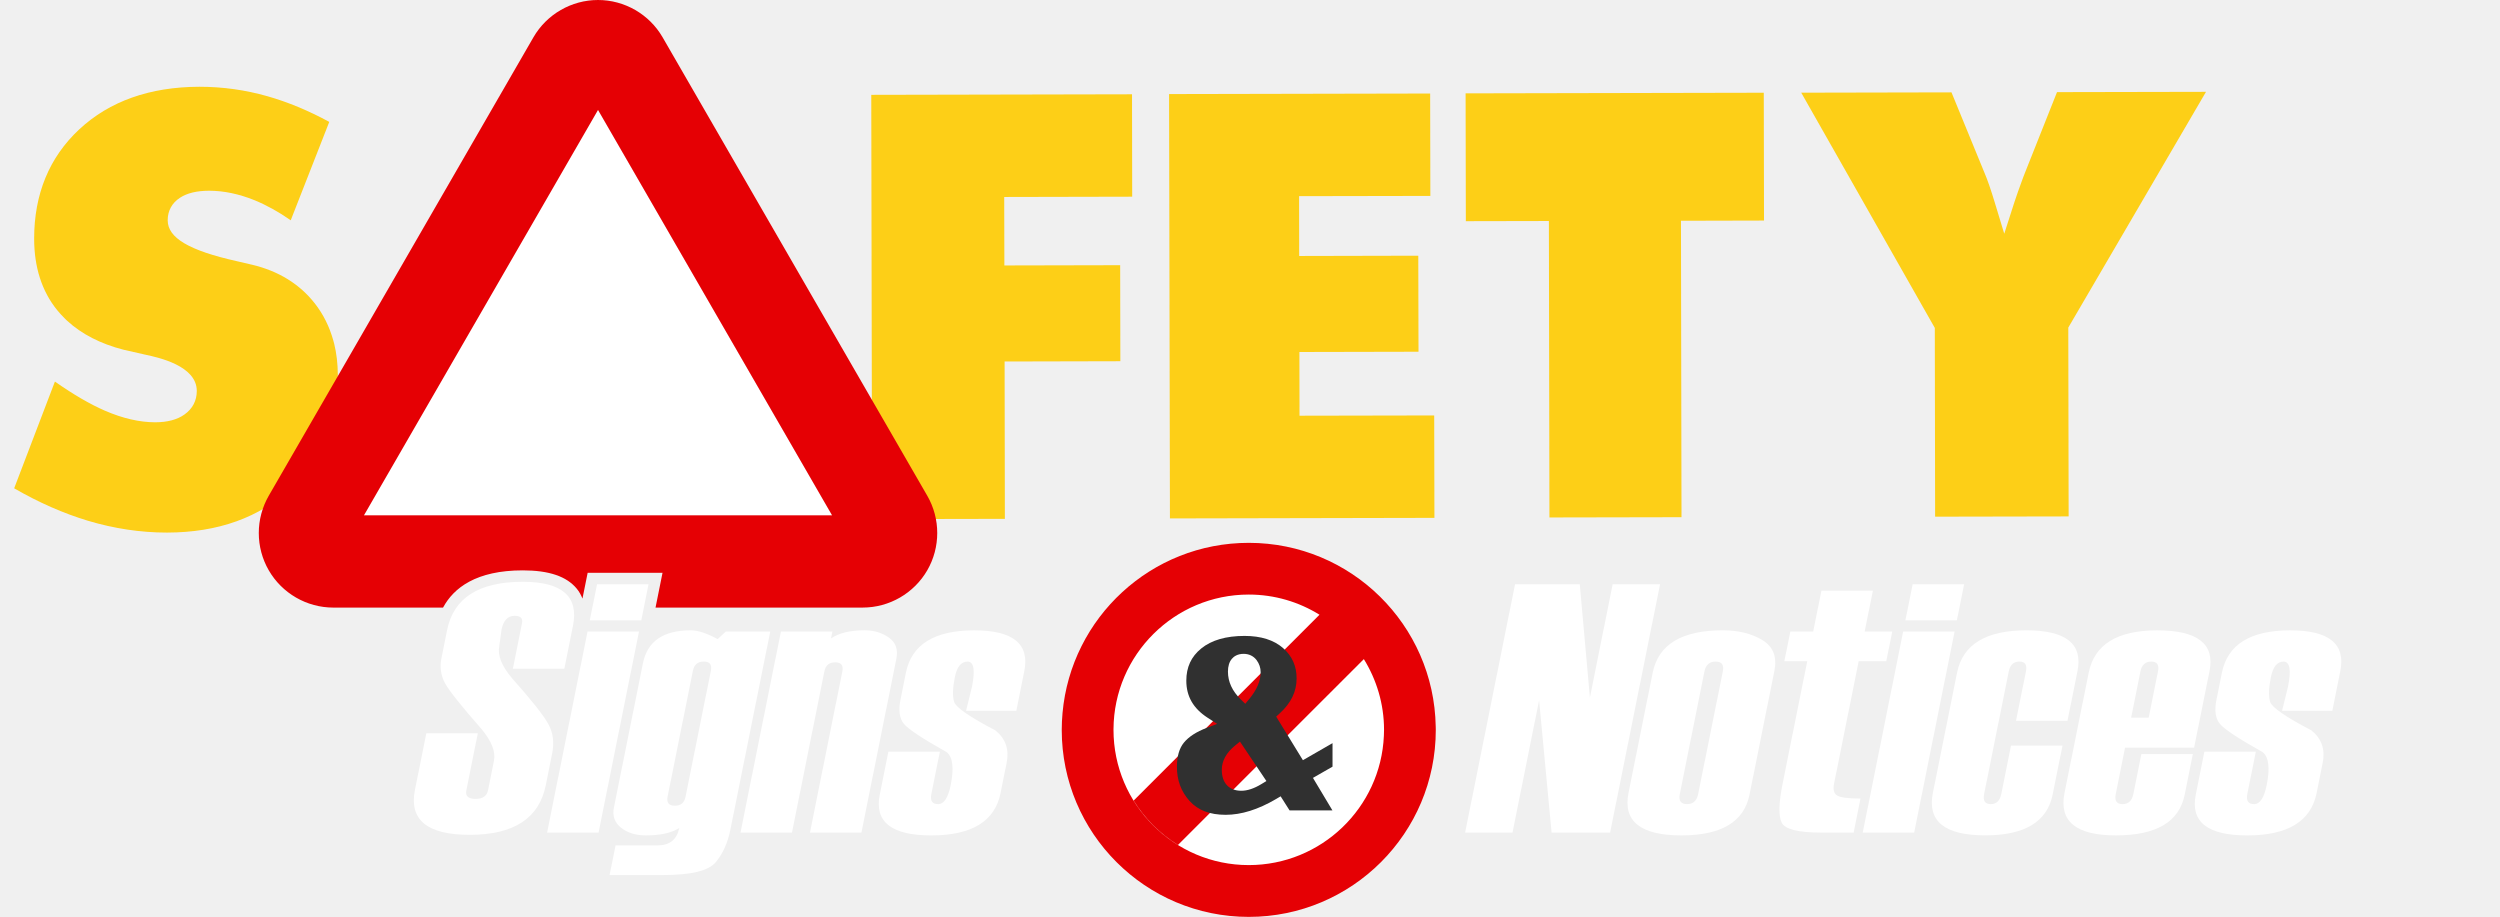
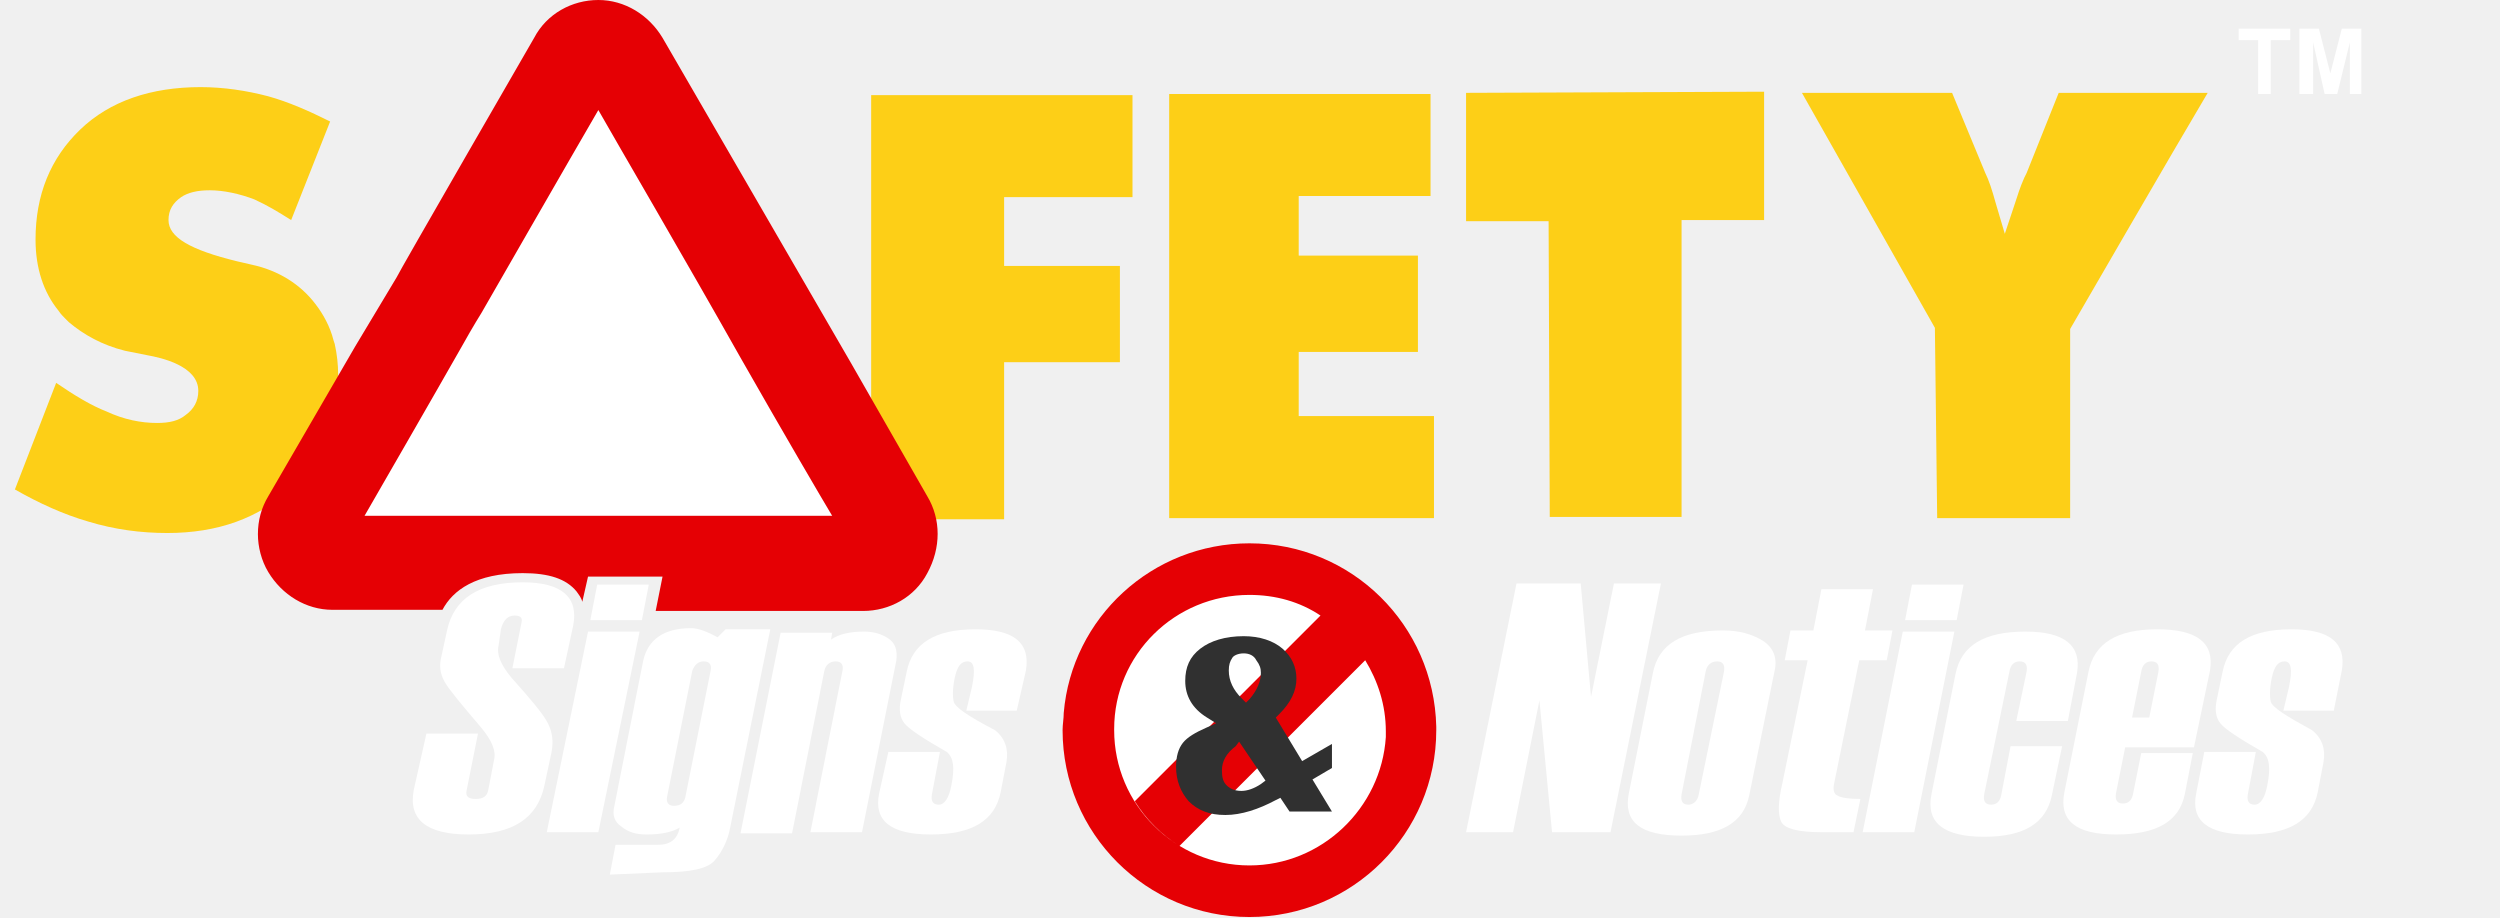
- <svg xmlns="http://www.w3.org/2000/svg" version="1.1" id="Layer_1" x="0px" y="0px" width="218.133px" height="80px" viewBox="0 5 218.133 80" enable-background="new 0 5 218.133 80" xml:space="preserve">
+ <svg xmlns="http://www.w3.org/2000/svg" version="1.1" id="Layer_1" x="0px" y="0px" width="218.1px" height="80px" viewBox="0 0 218.1 80" enable-background="new 0 0 218.1 80" xml:space="preserve">
  <g display="none">
-     <path display="inline" fill="#FDCF17" d="M33.614,33.48l0.012-0.005l-0.044-0.14l-0.051-0.198l-0.009,0.004   c-0.405-1.461-1.067-2.799-1.984-3.972c-1.63-2.087-3.891-3.486-6.718-4.158c-0.004-0.001-1.514-0.351-1.514-0.351   c-4.958-1.111-5.999-2.267-6-3.039c-0.001-0.593,0.246-1.043,0.755-1.376c0.529-0.347,1.296-0.523,2.281-0.524   c1.31-0.003,2.684,0.282,4.085,0.849c1.407,0.573,2.829,1.413,4.227,2.495l0.183,0.143l4.578-11.691l-0.131-0.075   c-2.31-1.314-4.633-2.309-6.905-2.956c-2.277-0.648-4.622-0.975-6.966-0.97c-5.117,0.013-9.31,1.509-12.465,4.449   c-3.159,2.942-4.755,6.807-4.747,11.487c0.005,3.023,0.837,5.583,2.475,7.61c0.239,0.295,0.501,0.577,0.774,0.85l-0.011,0.001   l0.268,0.255l0.06,0.055H5.77c1.537,1.416,3.553,2.454,5.999,3.081c0.005,0.001,2.189,0.499,2.189,0.499   c2.792,0.604,4.206,1.467,4.208,2.568c0.002,0.635-0.257,1.125-0.789,1.5c-0.542,0.382-1.306,0.576-2.271,0.579   c-1.406,0.002-2.938-0.353-4.555-1.054c-1.63-0.707-3.513-1.845-5.597-3.381l-0.185-0.136L0,48.359l0.125,0.076   c2.676,1.607,5.39,2.834,8.066,3.639c2.678,0.804,5.394,1.208,8.073,1.203c5.238-0.012,9.551-1.567,12.82-4.625   c3.274-3.063,4.93-7.061,4.921-11.875C34.002,35.621,33.868,34.515,33.614,33.48z" />
-     <path display="inline" fill="#FDCF17" d="M110.809,30.636l-0.01-5.606c0,0-11.028,0.023-11.366,0.024   c0-0.312-0.008-4.41-0.009-4.723c0.339-0.001,12.559-0.027,12.559-0.027l-0.021-12.051h-0.173L84.366,8.312l0.04,21.748h-0.003   l0.003,0.19l0.042,21.709l15.037-0.029c0,0-0.029-15.105-0.029-15.448c0.337-0.001,11.364-0.024,11.364-0.024L110.809,30.636z" />
-     <path display="inline" fill="#FDCF17" d="M141.619,39.775c0,0-12.881,0.029-13.221,0.029c0-0.31-0.006-3.945-0.006-4.254   c0.336-0.001,11.688-0.026,11.688-0.026l-0.008-4.912l0.007-0.004l-0.007-0.097v-0.289h-0.002l-0.01-6.126   c0,0-11.354,0.025-11.689,0.026c0-0.307-0.008-3.56-0.008-3.866c0.34,0,12.887-0.027,12.887-0.027l-0.021-12.051h-0.174   L113.6,8.236l0.039,20.793h-0.005l0.005,0.166l0.043,22.688l27.963-0.059L141.619,39.775z" />
-     <path display="inline" fill="#FDCF17" d="M165.873,34.901l-0.004-0.114V34.54h-0.001c-0.003-1.638-0.021-11.564-0.021-11.874   c0.332-0.001,8.15-0.018,8.15-0.018L173.97,8.101h-0.176l-31.093,0.065l0.027,14.547c0,0,7.817-0.017,8.151-0.017   c0,0.294,0.013,7,0.017,8.64l-0.006-0.001l0.006,0.218c0,0.09,0,0.146,0,0.146l0,0l0.039,20.099l14.963-0.028l-0.029-16.864   L165.873,34.901z" />
-     <path display="inline" fill="#FDCF17" d="M203.876,33.753c-0.001-0.421-0.002-1.261-0.002-1.327   c0.048-0.082,14.259-24.416,14.259-24.416h-0.304l-16.744,0.036l-3.396,8.546c-0.002,0.001-0.195,0.504-0.195,0.504   c-0.385,1.038-0.676,1.861-0.881,2.498c-0.398-1.312-0.754-2.338-1.055-3.031l-3.484-8.497l-17.137,0.036   c0,0,13.782,24.274,13.828,24.354c0,0.071,0.002,1.155,0.004,1.535v0.03l0.032,17.7l15.108-0.031L203.876,33.753L203.876,33.753z" />
+     <path display="inline" fill="#FDCF17" d="M33.6,28.5L33.6,28.5l0-0.1l-0.1-0.2l0,0c-0.4-1.5-1.1-2.8-2-4c-1.6-2.1-3.9-3.5-6.7-4.2   c0,0-1.5-0.4-1.5-0.4c-5-1.1-6-2.3-6-3c0-0.6,0.2-1,0.8-1.4c0.5-0.3,1.3-0.5,2.3-0.5c1.3,0,2.7,0.3,4.1,0.8   c1.4,0.6,2.8,1.4,4.2,2.5l0.2,0.1l4.6-11.7l-0.1-0.1c-2.3-1.3-4.6-2.3-6.9-3c-2.3-0.6-4.6-1-7-1C14.3,2.5,10.1,4,6.9,7   c-3.2,2.9-4.8,6.8-4.7,11.5c0,3,0.8,5.6,2.5,7.6c0.2,0.3,0.5,0.6,0.8,0.9l0,0l0.3,0.3l0.1,0.1h0c1.5,1.4,3.6,2.5,6,3.1   c0,0,2.2,0.5,2.2,0.5c2.8,0.6,4.2,1.5,4.2,2.6c0,0.6-0.3,1.1-0.8,1.5c-0.5,0.4-1.3,0.6-2.3,0.6c-1.4,0-2.9-0.4-4.6-1.1   C8.9,33.7,7,32.6,5,31l-0.2-0.1L0,43.4l0.1,0.1c2.7,1.6,5.4,2.8,8.1,3.6c2.7,0.8,5.4,1.2,8.1,1.2c5.2,0,9.6-1.6,12.8-4.6   c3.3-3.1,4.9-7.1,4.9-11.9C34,30.6,33.9,29.5,33.6,28.5z" />
+     <path display="inline" fill="#FDCF17" d="M110.8,25.6l0-5.6c0,0-11,0-11.4,0c0-0.3,0-4.4,0-4.7c0.3,0,12.6,0,12.6,0l0-12.1h-0.2   L84.4,3.3l0,21.7h0l0,0.2l0,21.7l15,0c0,0,0-15.1,0-15.4c0.3,0,11.4,0,11.4,0L110.8,25.6z" />
+     <path display="inline" fill="#FDCF17" d="M141.6,34.8c0,0-12.9,0-13.2,0c0-0.3,0-3.9,0-4.3c0.3,0,11.7,0,11.7,0l0-4.9l0,0l0-0.1   v-0.3h0l0-6.1c0,0-11.4,0-11.7,0c0-0.3,0-3.6,0-3.9c0.3,0,12.9,0,12.9,0l0-12.1h-0.2l-27.5,0.1l0,20.8h0l0,0.2l0,22.7l28-0.1   L141.6,34.8z" />
+     <path display="inline" fill="#FDCF17" d="M165.9,29.9l0-0.1v-0.2h0c0-1.6,0-11.6,0-11.9c0.3,0,8.1,0,8.1,0l0-14.5h-0.2l-31.1,0.1   l0,14.5c0,0,7.8,0,8.2,0c0,0.3,0,7,0,8.6l0,0l0,0.2c0,0.1,0,0.1,0,0.1l0,0l0,20.1l15,0L165.9,29.9L165.9,29.9z" />
+     <path display="inline" fill="#FDCF17" d="M203.9,28.8c0-0.4,0-1.3,0-1.3c0-0.1,14.3-24.4,14.3-24.4h-0.3l-16.7,0l-3.4,8.5   c0,0-0.2,0.5-0.2,0.5c-0.4,1-0.7,1.9-0.9,2.5c-0.4-1.3-0.8-2.3-1.1-3l-3.5-8.5l-17.1,0c0,0,13.8,24.3,13.8,24.4c0,0.1,0,1.2,0,1.5   v0l0,17.7l15.1,0L203.9,28.8L203.9,28.8z" />
  </g>
-   <path fill="#FFFFFF" d="M124.952,68.398c-0.149-8.705-7.251-15.72-15.994-15.72c-8.349,0-15.2,6.396-15.932,14.556  c-0.042,0.475-0.067,0.957-0.067,1.445c0,8.836,7.164,16,16,16c8.837,0,16-7.164,16-16  C124.959,68.585,124.954,68.493,124.952,68.398z" />
-   <path fill="#FDCF17" d="M14.551,51.469c-2.282,0-4.596-0.348-6.877-1.031c-2.134-0.643-4.298-1.594-6.438-2.832l3.556-9.313  c1.602,1.125,3.068,1.979,4.368,2.543c1.546,0.67,3.021,1.01,4.389,1.01c1.061-0.003,1.911-0.229,2.544-0.678  c0.708-0.499,1.08-1.212,1.077-2.062c-0.003-2.191-3.344-2.912-4.442-3.148c0,0-1.957-0.445-1.961-0.446  c-1.978-0.508-3.644-1.36-4.902-2.52l-0.093-0.086l-0.165-0.166c-0.221-0.221-0.433-0.448-0.625-0.687  c-1.325-1.639-1.998-3.727-2.002-6.207c-0.006-3.904,1.318-7.12,3.937-9.56c2.634-2.455,6.16-3.705,10.477-3.716  c2.029,0,4.017,0.278,5.947,0.828c1.771,0.504,3.58,1.256,5.388,2.237l-3.362,8.586c-1.054-0.739-2.12-1.328-3.18-1.76  c-1.349-0.543-2.675-0.819-3.946-0.819c-1.073,0.002-1.919,0.207-2.536,0.612c-0.703,0.459-1.075,1.14-1.073,1.968  c0.002,1.533,1.861,2.632,6.027,3.566l1.333,0.31c2.312,0.55,4.156,1.687,5.478,3.379c0.735,0.939,1.276,2.023,1.608,3.221  l0.077,0.276c0.211,0.859,0.318,1.775,0.321,2.722c0.007,4.022-1.37,7.354-4.092,9.903c-2.736,2.56-6.367,3.861-10.79,3.87  L14.551,51.469L14.551,51.469z" />
-   <path fill="#FDCF17" d="M76.021,13.275l22.751-0.048l0.016,8.935c-2.6,0.005-11.167,0.025-11.167,0.025l0.014,5.975l10.104-0.023  l0.015,8.379c-2.421,0.005-10.099,0.024-10.099,0.024s0.019,10.728,0.023,13.729L76.09,50.294L76.021,13.275z" />
-   <path fill="#FDCF17" d="M102.006,13.208l22.78-0.048l0.017,8.934c-2.647,0.006-11.453,0.022-11.453,0.022l0.008,5.219  c0,0,7.921-0.02,10.392-0.024l0.019,8.379l-10.392,0.023l0.01,5.559c0,0,9.056-0.02,11.752-0.023l0.019,8.936l-23.078,0.049  L102.006,13.208z" />
-   <path fill="#FDCF17" d="M135.145,24.284l-7.246,0.015l-0.021-11.153l26.017-0.055l0.021,11.153  c-1.885,0.003-7.246,0.018-7.246,0.018l0.047,25.865l-11.524,0.023L135.145,24.284z" />
-   <path fill="#FDCF17" d="M168.818,33.613l-11.655-20.526l13.11-0.028l2.871,7c0.26,0.596,0.562,1.471,0.907,2.615l0.826,2.721  l0.87-2.706c0.179-0.557,0.436-1.276,0.771-2.184l0.166-0.428l2.797-7.038l13-0.027c-2.758,4.721-12.016,20.571-12.016,20.571  l0.03,16.476l-11.65,0.023L168.818,33.613z" />
-   <path fill="#FFFFFF" d="M64.623,36.148c-4.985-8.634-10.711-18.552-12.445-21.556c-2.091,3.623-10.211,17.686-10.211,17.686  s-0.679,1.176-1.694,2.933c-2.496,4.324-7.03,12.176-8.517,14.752c4.183,0,36.66,0,40.843,0  C71.703,48.408,68.372,42.643,64.623,36.148z" />
-   <path fill="#FFFFFF" d="M37.2,68.98h4.492l-1.003,4.984c-0.1,0.495,0.17,0.742,0.811,0.742c0.619,0,0.979-0.25,1.082-0.758  l0.517-2.571c0.158-0.787-0.205-1.71-1.09-2.771c-1.726-1.967-2.78-3.285-3.161-3.963c-0.381-0.676-0.49-1.416-0.329-2.225  l0.49-2.436c0.566-2.812,2.768-4.219,6.604-4.219c3.435,0,4.896,1.277,4.381,3.84l-0.755,3.748h-4.491l0.799-3.974  c0.086-0.431-0.127-0.646-0.642-0.646c-0.604,0-0.986,0.412-1.152,1.233l-0.188,1.406c-0.163,0.81,0.208,1.745,1.114,2.812  c1.699,1.908,2.754,3.24,3.167,3.996c0.414,0.756,0.524,1.611,0.332,2.569l-0.557,2.769c-0.58,2.887-2.794,4.326-6.641,4.326  c-3.71,0-5.301-1.31-4.774-3.931L37.2,68.98z" />
-   <polygon fill="#FFFFFF" points="52.227,77.646 47.735,77.646 51.265,60.102 55.756,60.102 " />
-   <path fill="#E50004" d="M80.908,48.256l-6.734-11.662L57.812,8.251C56.653,6.245,54.494,5,52.178,5  c-2.315,0-4.475,1.246-5.633,3.252c0,0-11.873,20.564-12.044,20.861l-3.502,6.069l-7.55,13.074c-0.567,0.985-0.869,2.11-0.869,3.253  c0,1.144,0.3,2.269,0.87,3.252c1.157,2.005,3.314,3.253,5.632,3.253h9.575c0.93-1.726,2.899-3.248,6.956-3.248  c2.289,0,3.832,0.525,4.716,1.604c0.212,0.259,0.372,0.548,0.493,0.858l0.453-2.25h6.532l-0.61,3.035h1.307h16.771  c2.317,0,4.475-1.248,5.633-3.253C82.067,52.754,82.067,50.262,80.908,48.256z M35.889,28.769l0.027-0.049  c0.001-0.001,0.001-0.001,0.002-0.001C35.918,28.719,35.906,28.74,35.889,28.769C35.889,28.77,35.889,28.769,35.889,28.769  c0,0.001-0.001,0.002-0.002,0.003C35.887,28.772,35.889,28.77,35.889,28.769z M31.756,49.963c1.488-2.576,6.021-10.428,8.518-14.752  c1.014-1.757,1.694-2.933,1.694-2.933s8.121-14.063,10.211-17.686c1.734,3.004,7.46,12.921,12.445,21.556  c3.748,6.495,7.079,12.26,7.976,13.814C68.416,49.963,35.939,49.963,31.756,49.963z" />
-   <polygon fill="#FFFFFF" points="55.953,59.125 51.461,59.125 52.094,55.979 56.586,55.979 " />
-   <path fill="#FFFFFF" d="M53.188,81.35l0.52-2.584h3.655c1.064,0,1.701-0.509,1.904-1.522c-0.678,0.432-1.649,0.647-2.915,0.647  c-0.886,0-1.608-0.226-2.167-0.673c-0.559-0.446-0.765-1.032-0.619-1.759L56.1,62.866c0.385-1.911,1.774-2.869,4.169-2.869  c0.633,0,1.414,0.258,2.345,0.769l0.719-0.664h3.874l-3.479,17.291c-0.228,1.14-0.653,2.082-1.274,2.834  c-0.62,0.75-2.154,1.125-4.6,1.125L53.188,81.35L53.188,81.35z M59.812,74.533l2.215-11.01c0.106-0.533-0.099-0.801-0.615-0.801  c-0.528,0-0.846,0.269-0.953,0.801l-2.208,10.979c-0.107,0.534,0.104,0.8,0.631,0.8C59.399,75.305,59.709,75.047,59.812,74.533z" />
-   <path fill="#FFFFFF" d="M75.162,77.646h-4.491l2.826-14.057c0.108-0.531-0.1-0.798-0.623-0.798s-0.835,0.257-0.939,0.769  l-2.833,14.086H64.61l3.529-17.545h4.492l-0.122,0.604c0.696-0.476,1.672-0.71,2.927-0.71c0.812,0,1.518,0.212,2.119,0.634  c0.602,0.424,0.819,1.042,0.655,1.856L75.162,77.646z" />
-   <path fill="#FFFFFF" d="M77.515,70.586h4.492l-0.743,3.691c-0.12,0.593,0.077,0.886,0.588,0.886c0.51,0,0.878-0.556,1.101-1.666  c0.298-1.481,0.181-2.437-0.351-2.87c-2.101-1.177-3.346-2-3.733-2.469c-0.388-0.467-0.488-1.17-0.3-2.105l0.474-2.354  C79.539,61.232,81.527,60,85.008,60c3.387,0,4.842,1.186,4.366,3.555l-0.697,3.463h-4.385l0.517-2.101  c0.293-1.461,0.163-2.19-0.392-2.19s-0.922,0.457-1.106,1.366c-0.19,0.946-0.211,1.661-0.062,2.146  c0.149,0.481,1.349,1.313,3.602,2.49c0.891,0.717,1.218,1.662,0.98,2.84l-0.528,2.627c-0.494,2.466-2.513,3.697-6.054,3.697  c-3.469,0-4.965-1.186-4.488-3.555L77.515,70.586z" />
-   <path fill="#FFFFFF" d="M140.488,77.646h-5.106l-1.09-11.545l-2.321,11.545h-4.135l4.357-21.668h5.647l0.884,9.881l1.986-9.881  h4.136L140.488,77.646z" />
-   <path fill="#FFFFFF" d="M142.092,74.189l2.111-10.494c0.496-2.465,2.533-3.698,6.109-3.698c1.383,0,2.539,0.288,3.476,0.86  c0.935,0.574,1.278,1.47,1.032,2.688l-2.17,10.797c-0.479,2.365-2.457,3.549-5.938,3.549  C143.137,77.891,141.598,76.657,142.092,74.189z M148.171,74.277l2.151-10.695c0.115-0.572-0.092-0.857-0.621-0.857  c-0.54,0-0.868,0.285-0.982,0.857l-2.149,10.695c-0.119,0.591,0.092,0.886,0.632,0.886  C147.729,75.163,148.053,74.868,148.171,74.277z" />
-   <path fill="#FFFFFF" d="M161.738,77.646h-2.828c-2.023,0-3.176-0.295-3.457-0.877c-0.279-0.586-0.252-1.711,0.082-3.373  l2.154-10.707h-1.998l0.521-2.588h1.996l0.717-3.563h4.491l-0.717,3.563h2.406l-0.52,2.588h-2.408l-2.149,10.684  c-0.104,0.516-0.015,0.861,0.27,1.038c0.283,0.176,0.963,0.265,2.036,0.265L161.738,77.646z" />
-   <path fill="#FFFFFF" d="M167.018,77.646h-4.489l3.528-17.545h4.49L167.018,77.646z M170.743,59.125h-4.491l0.633-3.146h4.492  L170.743,59.125z" />
-   <path fill="#FFFFFF" d="M180.396,67.891h-4.492l0.865-4.307c0.114-0.574-0.074-0.861-0.566-0.861c-0.506,0-0.814,0.286-0.93,0.857  l-2.151,10.695c-0.118,0.593,0.073,0.888,0.578,0.888c0.493,0,0.798-0.295,0.919-0.886l0.848-4.221h4.492l-0.859,4.277  c-0.478,2.368-2.438,3.555-5.886,3.555c-3.54,0-5.062-1.234-4.565-3.699l2.111-10.494c0.495-2.465,2.514-3.698,6.055-3.698  c3.447,0,4.933,1.185,4.453,3.553L180.396,67.891z" />
-   <path fill="#FFFFFF" d="M191.443,70.236h-6.024l-0.812,4.047c-0.119,0.589,0.08,0.88,0.596,0.88c0.507,0,0.818-0.291,0.938-0.878  l0.701-3.488h4.491l-0.715,3.555c-0.476,2.358-2.474,3.539-5.994,3.539c-3.49,0-4.985-1.232-4.49-3.699l2.111-10.493  c0.495-2.466,2.489-3.699,5.979-3.699c3.521,0,5.043,1.187,4.564,3.556L191.443,70.236z M187.479,67.616l0.812-4.029  c0.116-0.573-0.079-0.862-0.584-0.862c-0.52,0-0.832,0.289-0.948,0.862l-0.81,4.029H187.479z" />
-   <path fill="#FFFFFF" d="M192.337,70.586h4.491l-0.742,3.691c-0.118,0.593,0.078,0.886,0.588,0.886c0.512,0,0.879-0.556,1.102-1.666  c0.3-1.481,0.183-2.437-0.352-2.87c-2.1-1.177-3.346-2-3.732-2.469c-0.389-0.467-0.486-1.17-0.299-2.105l0.475-2.354  c0.495-2.467,2.482-3.699,5.965-3.699c3.388,0,4.843,1.186,4.366,3.555l-0.695,3.463h-4.386l0.518-2.101  c0.293-1.461,0.163-2.19-0.393-2.19c-0.555,0-0.921,0.457-1.104,1.366c-0.188,0.946-0.212,1.661-0.062,2.146  c0.147,0.481,1.35,1.313,3.602,2.49c0.892,0.717,1.219,1.662,0.982,2.84l-0.529,2.627c-0.496,2.466-2.516,3.697-6.057,3.697  c-3.469,0-4.965-1.185-4.487-3.554L192.337,70.586z" />
-   <path fill="#E50004" d="M125.271,68.395c-0.152-8.881-7.396-16.03-16.312-16.03c-8.514,0-15.503,6.521-16.25,14.843  c-0.043,0.484-0.069,0.979-0.069,1.477c0,9.01,7.307,16.316,16.318,16.316c9.013,0,16.319-7.307,16.319-16.318  C125.277,68.584,125.273,68.489,125.271,68.395z M108.958,80.482c-6.507,0-11.802-5.295-11.802-11.803  c0-0.023,0.001-0.051,0.001-0.074c0.041-6.474,5.318-11.728,11.801-11.728c2.265,0,4.374,0.647,6.173,1.76L103.49,70.279  l-4.573,4.572c0.971,1.572,2.296,2.898,3.868,3.871l9.292-9.293L119,62.509c1.109,1.798,1.762,3.908,1.762,6.175  c0,0.17-0.007,0.342-0.014,0.51C120.479,75.464,115.295,80.482,108.958,80.482z" />
-   <path display="none" d="M116.768,68.975v3.205l-1.517,0.871l1.89,3.154h-4.896l-0.667-1.049c-1.629,0.96-3.173,1.438-4.629,1.438  c-1.525,0-2.7-0.458-3.523-1.371c-0.824-0.916-1.235-2.021-1.235-3.312c0-1.033,0.241-1.844,0.723-2.432  c0.481-0.586,1.211-1.063,2.185-1.435c-1.392-0.897-2.088-2.118-2.088-3.651c0-1.324,0.495-2.392,1.484-3.197  c0.991-0.807,2.355-1.209,4.094-1.209c1.562,0,2.795,0.396,3.695,1.186c0.896,0.793,1.35,1.799,1.35,3.021  c0,1.285-0.547,2.426-1.639,3.421l1.861,3.038L116.768,68.975z M109.791,72.992l-1.71-2.553c-0.649,0.529-0.975,1.104-0.975,1.723  c0,0.443,0.102,0.777,0.306,1.001c0.203,0.223,0.505,0.334,0.905,0.334C108.744,73.495,109.236,73.328,109.791,72.992z   M108.613,65.672c0.587-0.704,0.881-1.377,0.881-2.018c0-0.277-0.086-0.529-0.258-0.76c-0.173-0.229-0.415-0.346-0.727-0.346  c-0.285,0-0.501,0.087-0.646,0.262c-0.147,0.174-0.221,0.438-0.221,0.797C107.642,64.352,107.965,65.039,108.613,65.672z" />
-   <path fill="#303030" d="M106.947,76.095c-1.389,0-2.42-0.395-3.151-1.206c-0.745-0.828-1.106-1.803-1.106-2.979  c0-0.909,0.205-1.621,0.61-2.114c0.421-0.514,1.086-0.944,1.976-1.282l0.924-0.353l-0.831-0.536  c-1.251-0.809-1.859-1.865-1.859-3.232c0-1.177,0.425-2.097,1.3-2.81c0.894-0.728,2.165-1.097,3.778-1.097  c1.432,0,2.562,0.356,3.365,1.062c0.794,0.701,1.18,1.566,1.18,2.646c0,1.148-0.482,2.146-1.476,3.053l-0.306,0.277l2.332,3.806  l2.584-1.488v2.052l-1.707,0.979l1.697,2.834h-3.74l-0.778-1.226l-0.416,0.246C109.78,75.634,108.309,76.095,106.947,76.095z   M107.765,70.053c-0.769,0.629-1.159,1.338-1.159,2.109c0,0.57,0.147,1.021,0.437,1.338c0.301,0.33,0.729,0.497,1.274,0.497  c0.522-0.002,1.104-0.196,1.733-0.577l0.448-0.271l-2.308-3.443L107.765,70.053z M108.51,62.05c-0.546,0-0.862,0.239-1.03,0.439  c-0.224,0.265-0.338,0.642-0.338,1.118c0,0.881,0.377,1.694,1.122,2.422l0.388,0.378l0.346-0.415  c0.662-0.793,0.998-1.58,0.998-2.338c0-0.387-0.12-0.741-0.357-1.061C109.367,62.238,108.978,62.05,108.51,62.05z" />
+   <path fill="#FFFFFF" d="M125,63.4c-0.1-8.7-7.3-15.7-16-15.7c-8.3,0-15.2,6.4-15.9,14.6c0,0.5-0.1,1-0.1,1.4c0,8.8,7.2,16,16,16  c8.8,0,16-7.2,16-16C125,63.6,125,63.5,125,63.4z" />
+   <path fill="#FDCF17" d="M14.6,46.5c-2.3,0-4.6-0.3-6.9-1c-2.1-0.6-4.3-1.6-6.4-2.8l3.6-9.3c1.6,1.1,3.1,2,4.4,2.5c1.5,0.7,3,1,4.4,1  c1.1,0,1.9-0.2,2.5-0.7c0.7-0.5,1.1-1.2,1.1-2.1c0-2.2-3.3-2.9-4.4-3.1c0,0-2-0.4-2-0.4c-2-0.5-3.6-1.4-4.9-2.5l-0.1-0.1l-0.2-0.2  c-0.2-0.2-0.4-0.4-0.6-0.7c-1.3-1.6-2-3.7-2-6.2c0-3.9,1.3-7.1,3.9-9.6c2.6-2.5,6.2-3.7,10.5-3.7c2,0,4,0.3,5.9,0.8  c1.8,0.5,3.6,1.3,5.4,2.2l-3.4,8.6c-1.1-0.7-2.1-1.3-3.2-1.8c-1.3-0.5-2.7-0.8-3.9-0.8c-1.1,0-1.9,0.2-2.5,0.6  c-0.7,0.5-1.1,1.1-1.1,2c0,1.5,1.9,2.6,6,3.6l1.3,0.3c2.3,0.5,4.2,1.7,5.5,3.4c0.7,0.9,1.3,2,1.6,3.2l0.1,0.3  c0.2,0.9,0.3,1.8,0.3,2.7c0,4-1.4,7.4-4.1,9.9C22.6,45.2,19,46.5,14.6,46.5L14.6,46.5L14.6,46.5z" />
+   <path fill="#FDCF17" d="M76,8.3l22.8,0l0,8.9c-2.6,0-11.2,0-11.2,0l0,6l10.1,0l0,8.4c-2.4,0-10.1,0-10.1,0s0,10.7,0,13.7l-11.6,0  L76,8.3z" />
+   <path fill="#FDCF17" d="M102,8.2l22.8,0l0,8.9c-2.6,0-11.5,0-11.5,0l0,5.2c0,0,7.9,0,10.4,0l0,8.4l-10.4,0l0,5.6c0,0,9.1,0,11.8,0  l0,8.9l-23.1,0L102,8.2z" />
+   <path fill="#FDCF17" d="M135.1,19.3l-7.2,0l0-11.2l26-0.1l0,11.2c-1.9,0-7.2,0-7.2,0l0,25.9l-11.5,0L135.1,19.3z" />
+   <path fill="#FDCF17" d="M168.8,28.6L157.2,8.1l13.1,0l2.9,7c0.3,0.6,0.6,1.5,0.9,2.6l0.8,2.7l0.9-2.7c0.2-0.6,0.4-1.3,0.8-2.2  l0.2-0.4l2.8-7l13,0c-2.8,4.7-12,20.6-12,20.6l0,16.5l-11.6,0L168.8,28.6z" />
+   <path fill="#FFFFFF" d="M64.6,31.1c-5-8.6-10.7-18.6-12.4-21.6C50.1,13.2,42,27.3,42,27.3s-0.7,1.2-1.7,2.9  c-2.5,4.3-7,12.2-8.5,14.8c4.2,0,36.7,0,40.8,0C71.7,43.4,68.4,37.6,64.6,31.1z" />
+   <path fill="#FFFFFF" d="M37.2,64h4.5l-1,5c-0.1,0.5,0.2,0.7,0.8,0.7c0.6,0,1-0.2,1.1-0.8l0.5-2.6c0.2-0.8-0.2-1.7-1.1-2.8  c-1.7-2-2.8-3.3-3.2-4c-0.4-0.7-0.5-1.4-0.3-2.2L39,55c0.6-2.8,2.8-4.2,6.6-4.2c3.4,0,4.9,1.3,4.4,3.8l-0.8,3.7h-4.5l0.8-4  c0.1-0.4-0.1-0.6-0.6-0.6c-0.6,0-1,0.4-1.2,1.2l-0.2,1.4c-0.2,0.8,0.2,1.7,1.1,2.8c1.7,1.9,2.8,3.2,3.2,4c0.4,0.8,0.5,1.6,0.3,2.6  l-0.6,2.8c-0.6,2.9-2.8,4.3-6.6,4.3c-3.7,0-5.3-1.3-4.8-3.9L37.2,64z" />
+   <polygon fill="#FFFFFF" points="52.2,72.6 47.7,72.6 51.3,55.1 55.8,55.1 " />
+   <path fill="#E50004" d="M80.9,43.3l-6.7-11.7L57.8,3.3c-1.2-2-3.3-3.3-5.6-3.3c-2.3,0-4.5,1.2-5.6,3.3c0,0-11.9,20.6-12,20.9  L31,30.2l-7.6,13.1c-0.6,1-0.9,2.1-0.9,3.3c0,1.1,0.3,2.3,0.9,3.3c1.2,2,3.3,3.3,5.6,3.3h9.6c0.9-1.7,2.9-3.2,7-3.2  c2.3,0,3.8,0.5,4.7,1.6c0.2,0.3,0.4,0.5,0.5,0.9l0.5-2.2h6.5l-0.6,3h1.3h16.8c2.3,0,4.5-1.2,5.6-3.3C82.1,47.8,82.1,45.3,80.9,43.3z   M35.9,23.8L35.9,23.8C35.9,23.7,35.9,23.7,35.9,23.8C35.9,23.7,35.9,23.7,35.9,23.8C35.9,23.8,35.9,23.8,35.9,23.8  C35.9,23.8,35.9,23.8,35.9,23.8C35.9,23.8,35.9,23.8,35.9,23.8z M31.8,45c1.5-2.6,6-10.4,8.5-14.8c1-1.8,1.7-2.9,1.7-2.9  s8.1-14.1,10.2-17.7c1.7,3,7.5,12.9,12.4,21.6c3.7,6.5,7.1,12.3,8,13.8C68.4,45,35.9,45,31.8,45z" />
+   <polygon fill="#FFFFFF" points="56,54.1 51.5,54.1 52.1,51 56.6,51 " />
+   <path fill="#FFFFFF" d="M53.2,76.3l0.5-2.6h3.7c1.1,0,1.7-0.5,1.9-1.5c-0.7,0.4-1.6,0.6-2.9,0.6c-0.9,0-1.6-0.2-2.2-0.7  c-0.6-0.4-0.8-1-0.6-1.8l2.5-12.6c0.4-1.9,1.8-2.9,4.2-2.9c0.6,0,1.4,0.3,2.3,0.8l0.7-0.7h3.9l-3.5,17.3c-0.2,1.1-0.7,2.1-1.3,2.8  c-0.6,0.8-2.2,1.1-4.6,1.1L53.2,76.3L53.2,76.3z M59.8,69.5l2.2-11c0.1-0.5-0.1-0.8-0.6-0.8c-0.5,0-0.8,0.3-1,0.8l-2.2,11  c-0.1,0.5,0.1,0.8,0.6,0.8C59.4,70.3,59.7,70,59.8,69.5z" />
+   <path fill="#FFFFFF" d="M75.2,72.6h-4.5l2.8-14.1c0.1-0.5-0.1-0.8-0.6-0.8S72,58,71.9,58.6l-2.8,14.1h-4.5l3.5-17.5h4.5l-0.1,0.6  c0.7-0.5,1.7-0.7,2.9-0.7c0.8,0,1.5,0.2,2.1,0.6c0.6,0.4,0.8,1,0.7,1.9L75.2,72.6z" />
+   <path fill="#FFFFFF" d="M77.5,65.6H82l-0.7,3.7c-0.1,0.6,0.1,0.9,0.6,0.9c0.5,0,0.9-0.6,1.1-1.7c0.3-1.5,0.2-2.4-0.4-2.9  c-2.1-1.2-3.3-2-3.7-2.5c-0.4-0.5-0.5-1.2-0.3-2.1l0.5-2.4c0.5-2.5,2.5-3.7,6-3.7c3.4,0,4.8,1.2,4.4,3.6L88.7,62h-4.4l0.5-2.1  c0.3-1.5,0.2-2.2-0.4-2.2s-0.9,0.5-1.1,1.4c-0.2,0.9-0.2,1.7-0.1,2.1c0.1,0.5,1.3,1.3,3.6,2.5c0.9,0.7,1.2,1.7,1,2.8l-0.5,2.6  c-0.5,2.5-2.5,3.7-6.1,3.7c-3.5,0-5-1.2-4.5-3.6L77.5,65.6z" />
+   <path fill="#FFFFFF" d="M140.5,72.6h-5.1l-1.1-11.5L132,72.6h-4.1l4.4-21.7h5.6l0.9,9.9l2-9.9h4.1L140.5,72.6z" />
+   <path fill="#FFFFFF" d="M142.1,69.2l2.1-10.5c0.5-2.5,2.5-3.7,6.1-3.7c1.4,0,2.5,0.3,3.5,0.9c0.9,0.6,1.3,1.5,1,2.7l-2.2,10.8  c-0.5,2.4-2.5,3.5-5.9,3.5C143.1,72.9,141.6,71.7,142.1,69.2z M148.2,69.3l2.2-10.7c0.1-0.6-0.1-0.9-0.6-0.9c-0.5,0-0.9,0.3-1,0.9  l-2.1,10.7c-0.1,0.6,0.1,0.9,0.6,0.9C147.7,70.2,148.1,69.9,148.2,69.3z" />
+   <path fill="#FFFFFF" d="M161.7,72.6h-2.8c-2,0-3.2-0.3-3.5-0.9c-0.3-0.6-0.3-1.7,0.1-3.4l2.2-10.7h-2l0.5-2.6h2l0.7-3.6h4.5  l-0.7,3.6h2.4l-0.5,2.6h-2.4L160,68.4c-0.1,0.5,0,0.9,0.3,1c0.3,0.2,1,0.3,2,0.3L161.7,72.6z" />
+   <path fill="#FFFFFF" d="M167,72.6h-4.5l3.5-17.5h4.5L167,72.6z M170.7,54.1h-4.5l0.6-3.1h4.5L170.7,54.1z" />
+   <path fill="#FFFFFF" d="M180.4,62.9h-4.5l0.9-4.3c0.1-0.6-0.1-0.9-0.6-0.9c-0.5,0-0.8,0.3-0.9,0.9l-2.2,10.7  c-0.1,0.6,0.1,0.9,0.6,0.9c0.5,0,0.8-0.3,0.9-0.9l0.8-4.2h4.5l-0.9,4.3c-0.5,2.4-2.4,3.6-5.9,3.6c-3.5,0-5.1-1.2-4.6-3.7l2.1-10.5  c0.5-2.5,2.5-3.7,6.1-3.7c3.4,0,4.9,1.2,4.5,3.6L180.4,62.9z" />
+   <path fill="#FFFFFF" d="M191.4,65.2h-6l-0.8,4c-0.1,0.6,0.1,0.9,0.6,0.9c0.5,0,0.8-0.3,0.9-0.9l0.7-3.5h4.5l-0.7,3.6  c-0.5,2.4-2.5,3.5-6,3.5c-3.5,0-5-1.2-4.5-3.7l2.1-10.5c0.5-2.5,2.5-3.7,6-3.7c3.5,0,5,1.2,4.6,3.6L191.4,65.2z M187.5,62.6l0.8-4  c0.1-0.6-0.1-0.9-0.6-0.9c-0.5,0-0.8,0.3-0.9,0.9l-0.8,4H187.5z" />
+   <path fill="#FFFFFF" d="M192.3,65.6h4.5l-0.7,3.7c-0.1,0.6,0.1,0.9,0.6,0.9c0.5,0,0.9-0.6,1.1-1.7c0.3-1.5,0.2-2.4-0.4-2.9  c-2.1-1.2-3.3-2-3.7-2.5c-0.4-0.5-0.5-1.2-0.3-2.1l0.5-2.4c0.5-2.5,2.5-3.7,6-3.7c3.4,0,4.8,1.2,4.4,3.6l-0.7,3.5h-4.4l0.5-2.1  c0.3-1.5,0.2-2.2-0.4-2.2c-0.6,0-0.9,0.5-1.1,1.4c-0.2,0.9-0.2,1.7-0.1,2.1c0.1,0.5,1.4,1.3,3.6,2.5c0.9,0.7,1.2,1.7,1,2.8l-0.5,2.6  c-0.5,2.5-2.5,3.7-6.1,3.7c-3.5,0-5-1.2-4.5-3.6L192.3,65.6z" />
+   <path fill="#E50004" d="M125.3,63.4c-0.2-8.9-7.4-16-16.3-16c-8.5,0-15.5,6.5-16.2,14.8c0,0.5-0.1,1-0.1,1.5c0,9,7.3,16.3,16.3,16.3  c9,0,16.3-7.3,16.3-16.3C125.3,63.6,125.3,63.5,125.3,63.4z M109,75.5c-6.5,0-11.8-5.3-11.8-11.8c0,0,0-0.1,0-0.1  c0-6.5,5.3-11.7,11.8-11.7c2.3,0,4.4,0.6,6.2,1.8l-11.6,11.6l-4.6,4.6c1,1.6,2.3,2.9,3.9,3.9l9.3-9.3l6.9-6.9  c1.1,1.8,1.8,3.9,1.8,6.2c0,0.2,0,0.3,0,0.5C120.5,70.5,115.3,75.5,109,75.5z" />
+   <path display="none" d="M116.8,64v3.2l-1.5,0.9l1.9,3.2h-4.9l-0.7-1c-1.6,1-3.2,1.4-4.6,1.4c-1.5,0-2.7-0.5-3.5-1.4  c-0.8-0.9-1.2-2-1.2-3.3c0-1,0.2-1.8,0.7-2.4c0.5-0.6,1.2-1.1,2.2-1.4c-1.4-0.9-2.1-2.1-2.1-3.7c0-1.3,0.5-2.4,1.5-3.2  c1-0.8,2.4-1.2,4.1-1.2c1.6,0,2.8,0.4,3.7,1.2c0.9,0.8,1.3,1.8,1.3,3c0,1.3-0.5,2.4-1.6,3.4l1.9,3L116.8,64z M109.8,68l-1.7-2.6  c-0.6,0.5-1,1.1-1,1.7c0,0.4,0.1,0.8,0.3,1c0.2,0.2,0.5,0.3,0.9,0.3C108.7,68.5,109.2,68.3,109.8,68z M108.6,60.7  c0.6-0.7,0.9-1.4,0.9-2c0-0.3-0.1-0.5-0.3-0.8c-0.2-0.2-0.4-0.3-0.7-0.3c-0.3,0-0.5,0.1-0.6,0.3c-0.1,0.2-0.2,0.4-0.2,0.8  C107.6,59.4,108,60,108.6,60.7z" />
+   <path fill="#303030" d="M106.9,71.1c-1.4,0-2.4-0.4-3.2-1.2c-0.7-0.8-1.1-1.8-1.1-3c0-0.9,0.2-1.6,0.6-2.1c0.4-0.5,1.1-0.9,2-1.3  l0.9-0.4l-0.8-0.5c-1.3-0.8-1.9-1.9-1.9-3.2c0-1.2,0.4-2.1,1.3-2.8c0.9-0.7,2.2-1.1,3.8-1.1c1.4,0,2.6,0.4,3.4,1.1  c0.8,0.7,1.2,1.6,1.2,2.6c0,1.1-0.5,2.1-1.5,3.1l-0.3,0.3l2.3,3.8l2.6-1.5v2.1l-1.7,1l1.7,2.8h-3.7l-0.8-1.2l-0.4,0.2  C109.8,70.6,108.3,71.1,106.9,71.1z M107.8,65.1c-0.8,0.6-1.2,1.3-1.2,2.1c0,0.6,0.1,1,0.4,1.3c0.3,0.3,0.7,0.5,1.3,0.5  c0.5,0,1.1-0.2,1.7-0.6l0.4-0.3l-2.3-3.4L107.8,65.1z M108.5,57c-0.5,0-0.9,0.2-1,0.4c-0.2,0.3-0.3,0.6-0.3,1.1  c0,0.9,0.4,1.7,1.1,2.4l0.4,0.4L109,61c0.7-0.8,1-1.6,1-2.3c0-0.4-0.1-0.7-0.4-1.1C109.4,57.2,109,57,108.5,57z" />
+   <g>
+     <path fill="#FFFFFF" d="M197,8.2V3.5h-1.7v-1h4.5v1h-1.7v4.7H197z" />
+     <path fill="#FFFFFF" d="M200.6,8.2V2.5h1.7l1,3.9l1-3.9h1.7v5.7H205V3.7l-1.1,4.5h-1.1l-1-4.5v4.5H200.6z" />
+   </g>
</svg>
